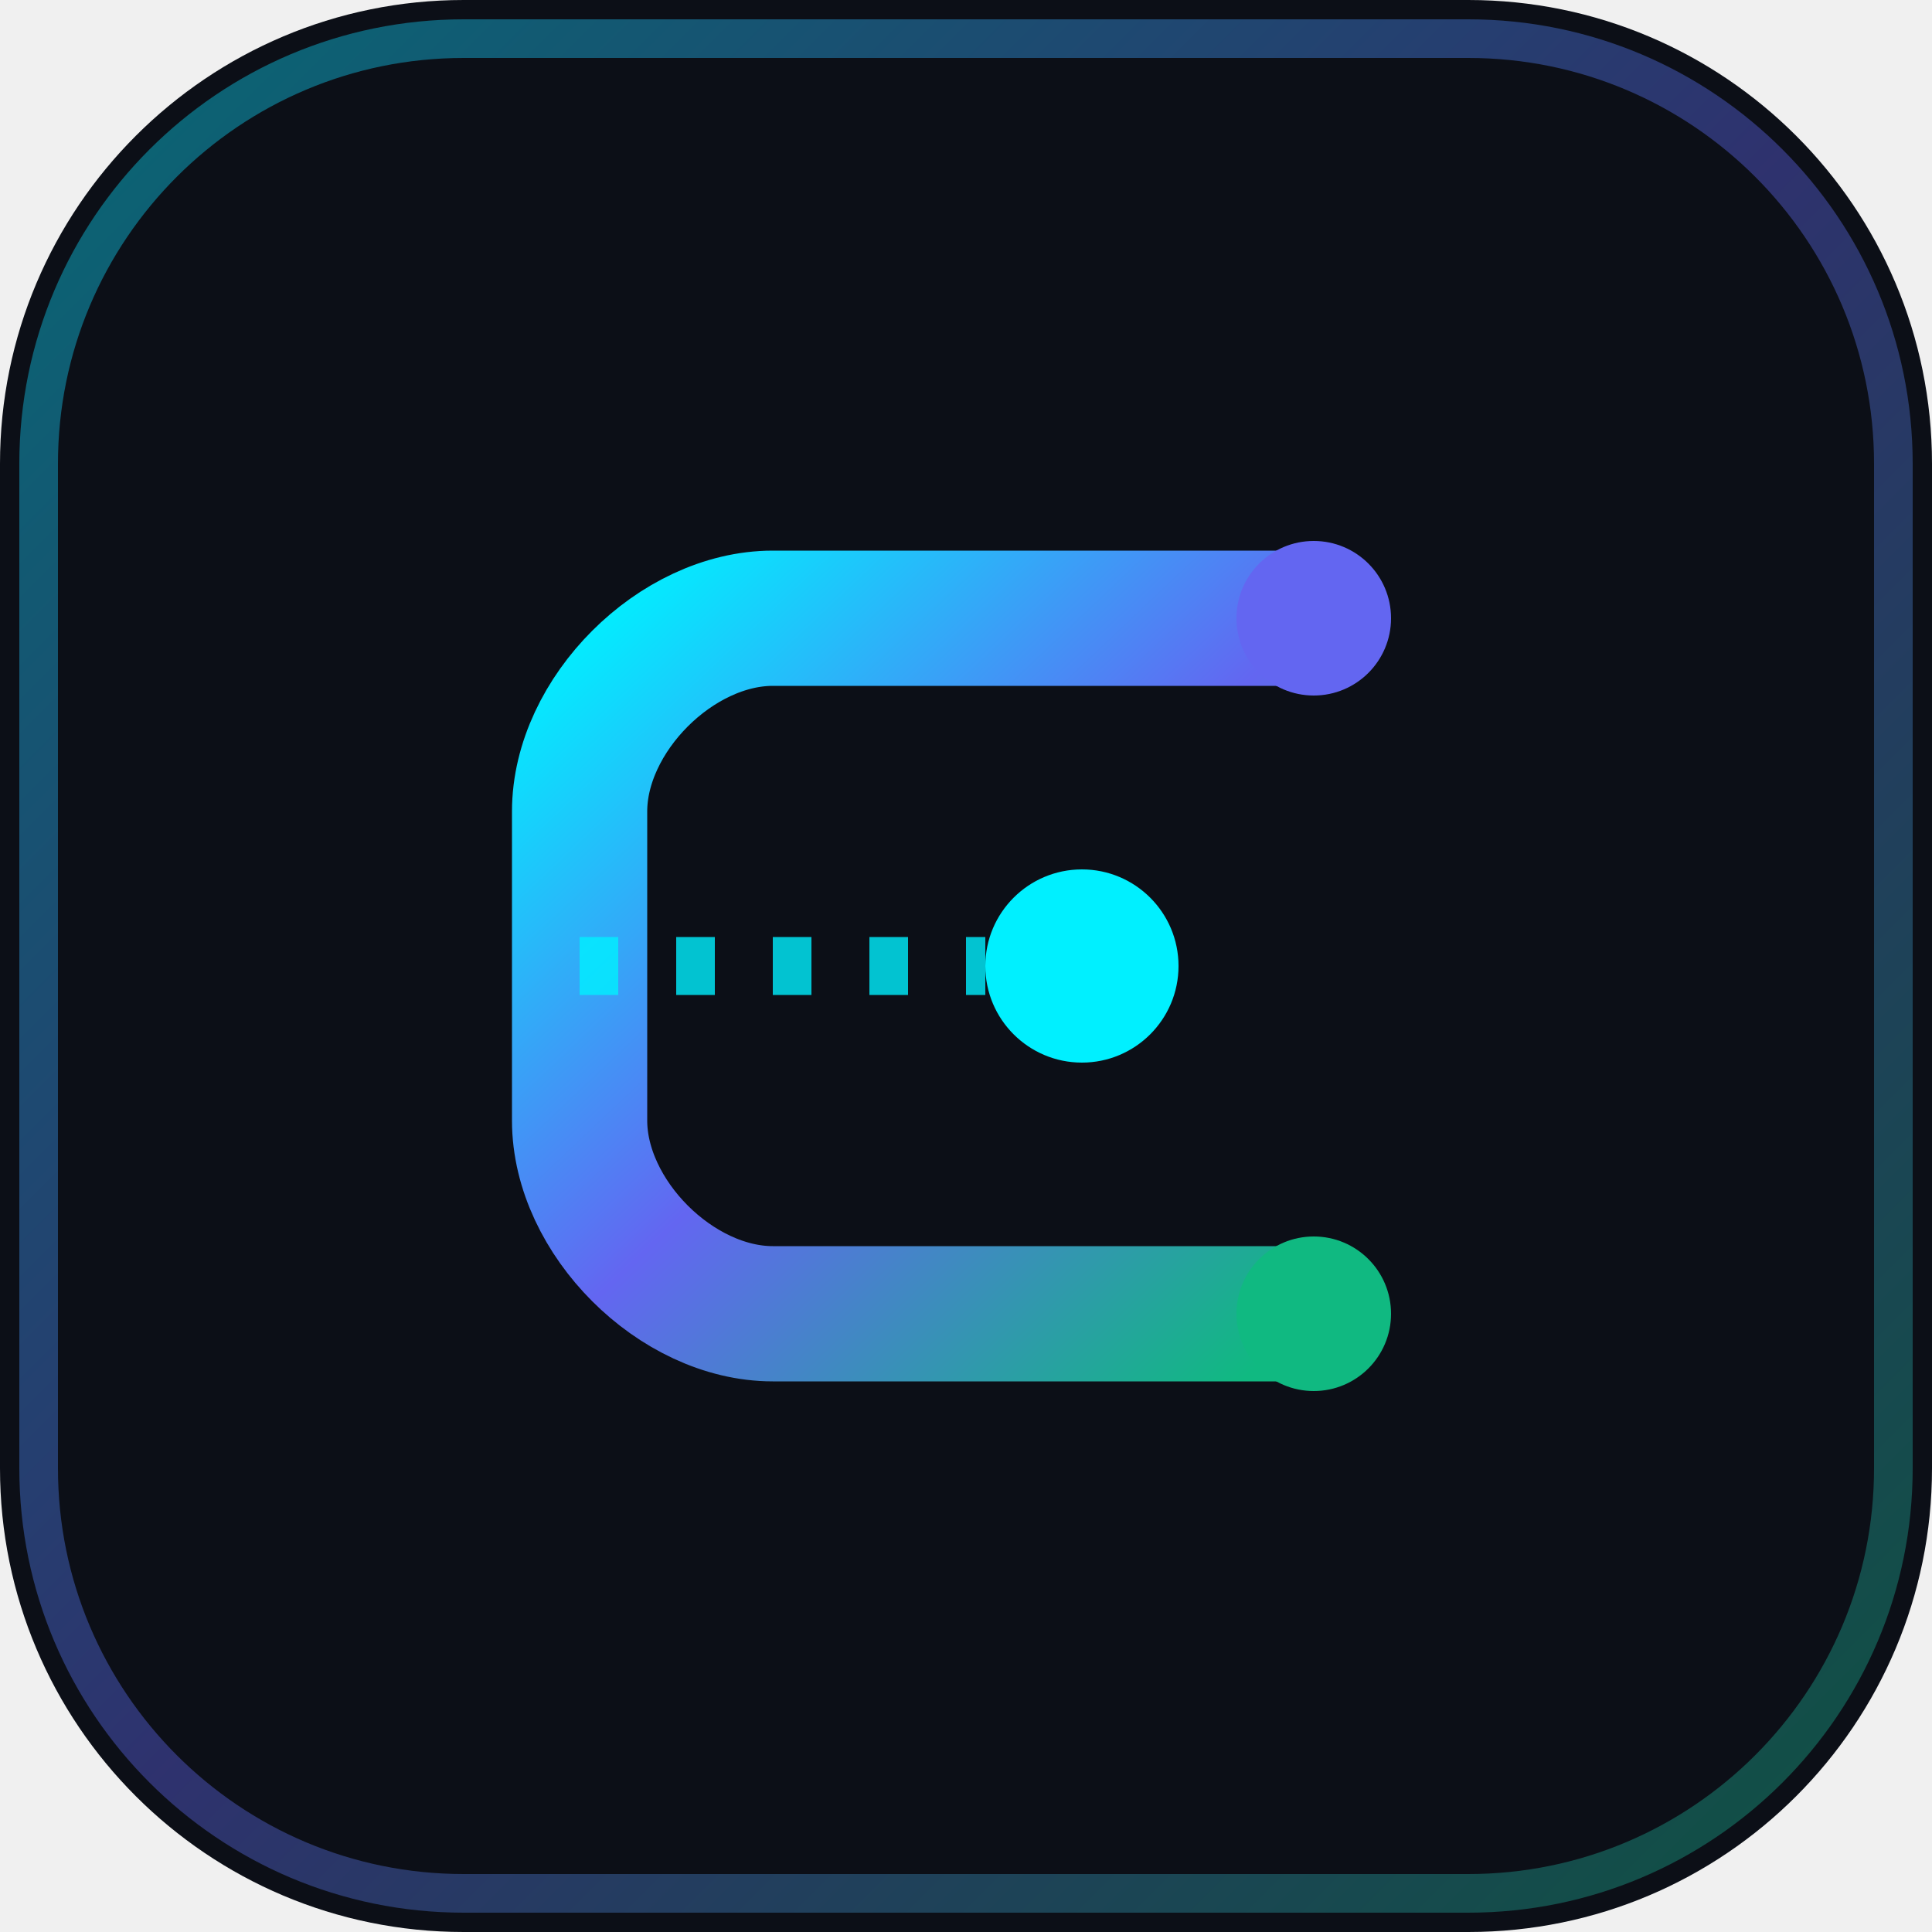
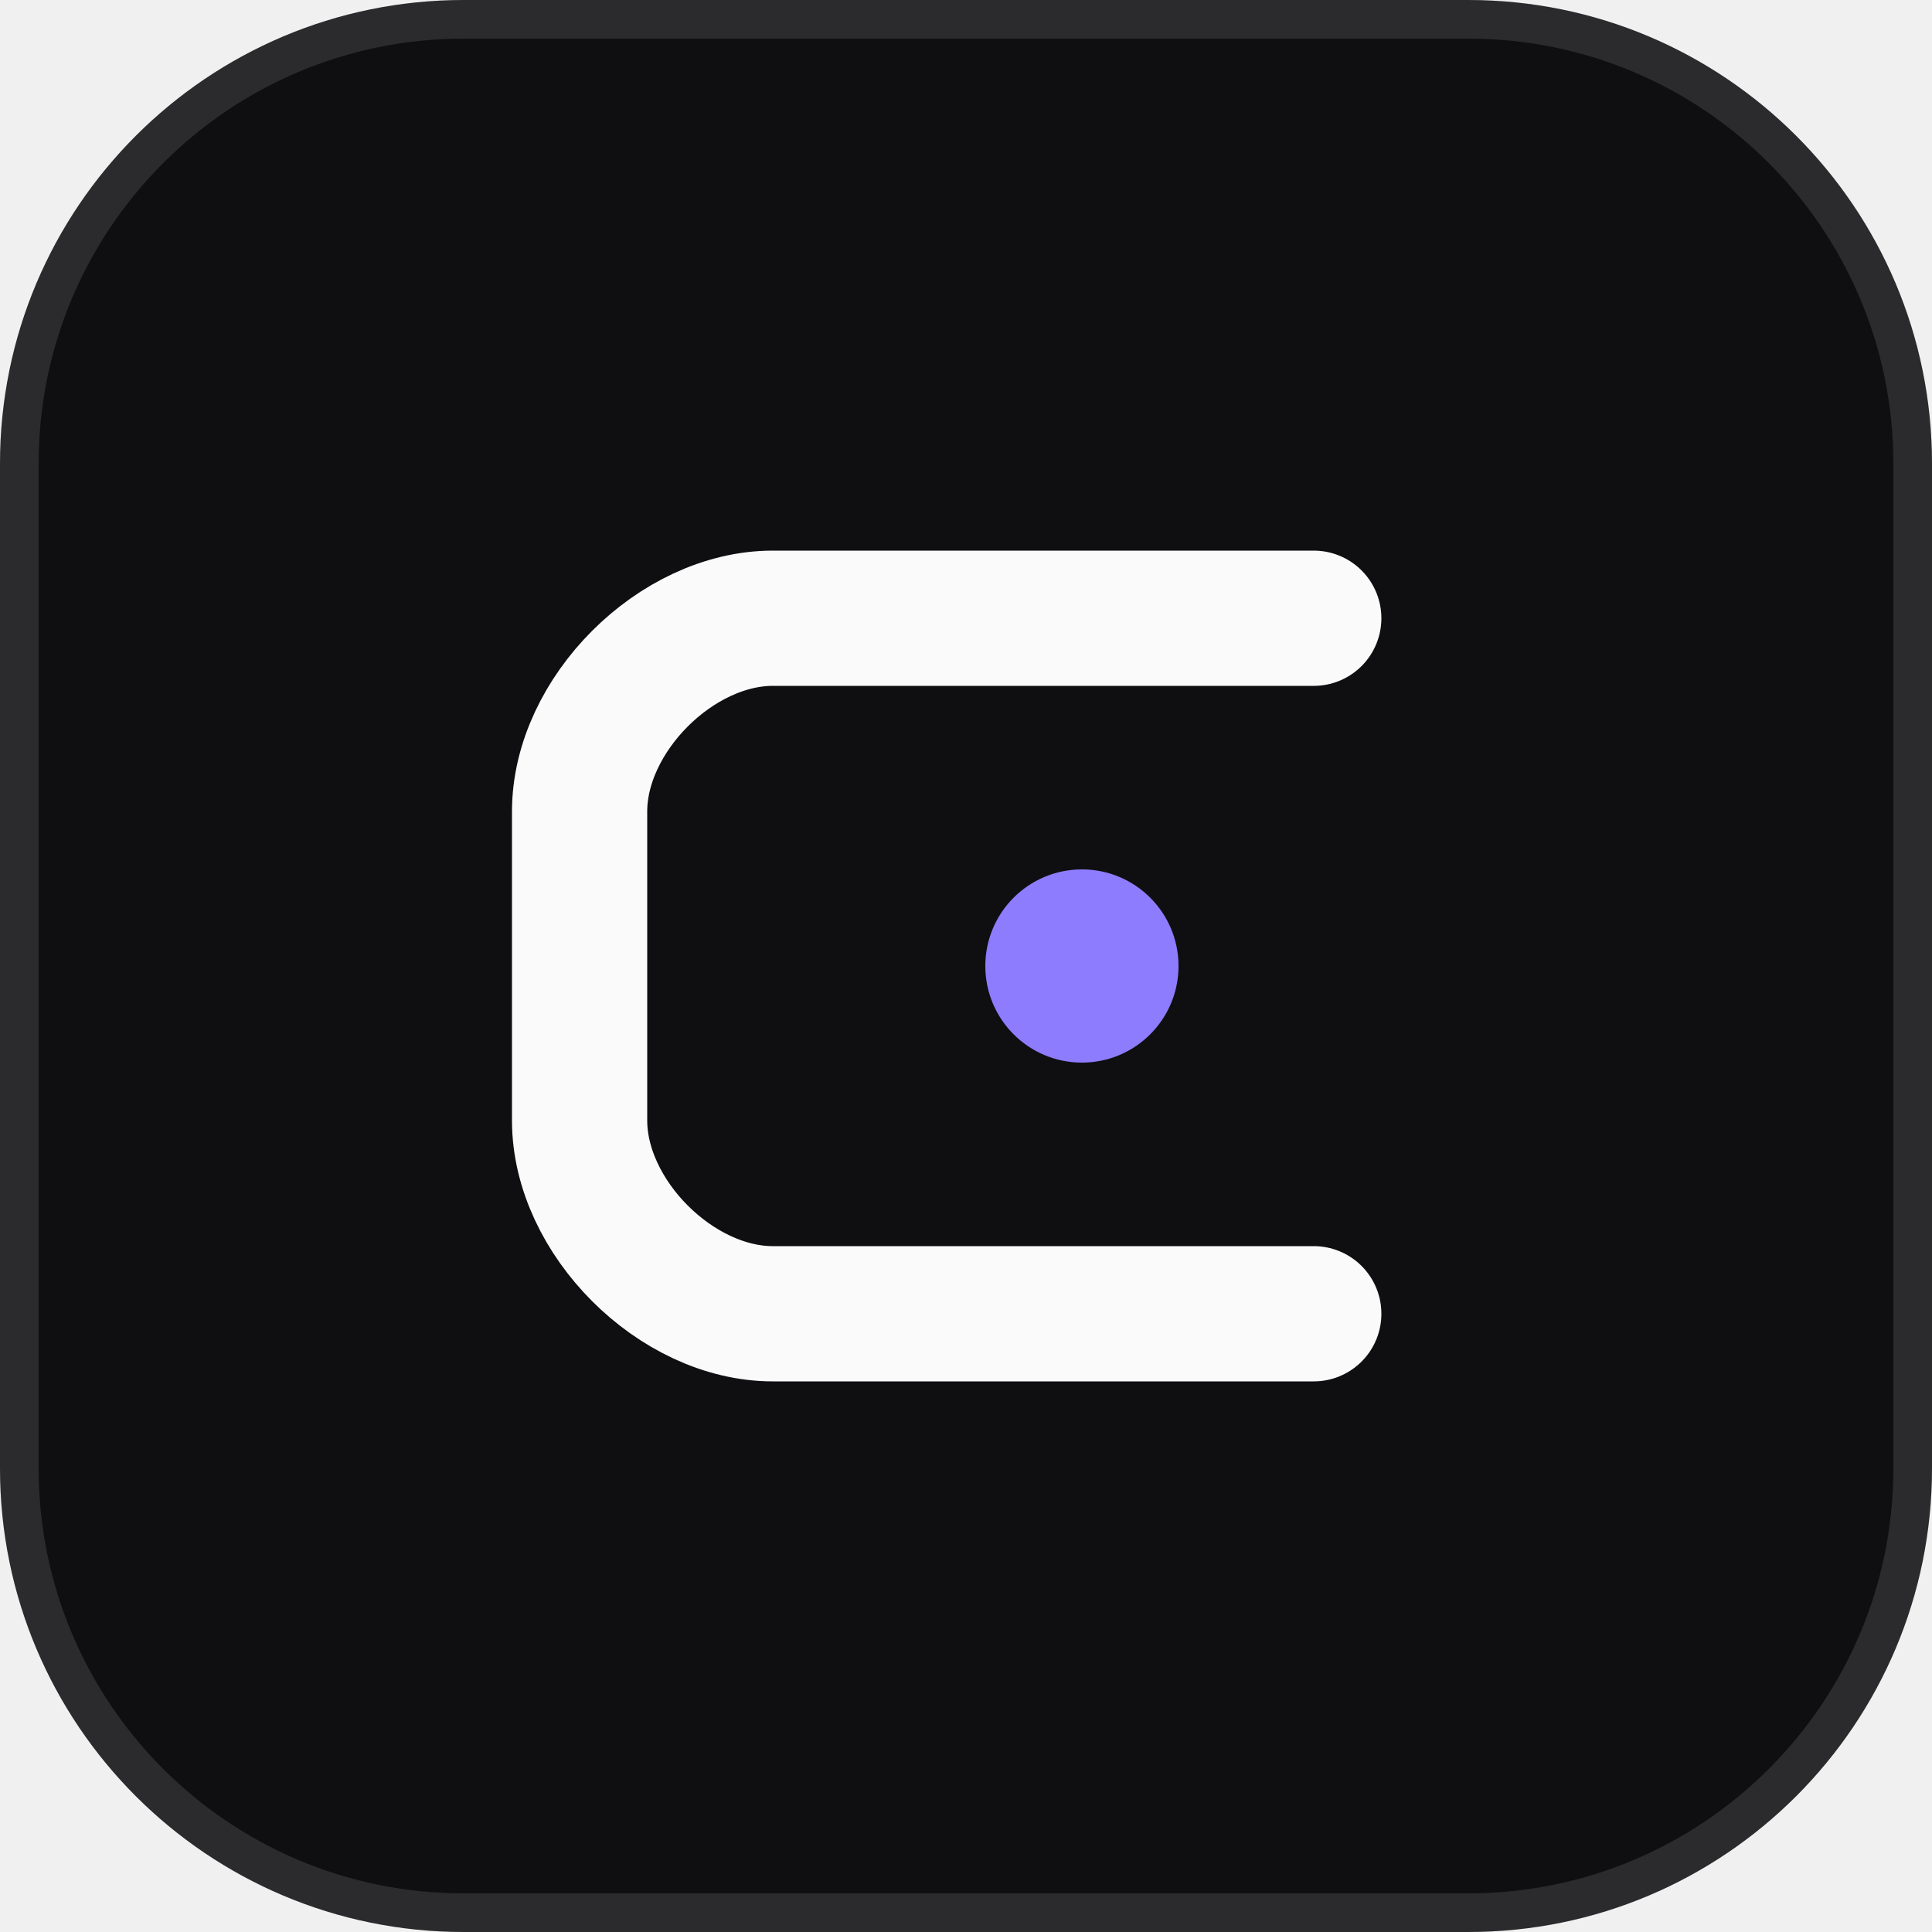
<svg xmlns="http://www.w3.org/2000/svg" viewBox="0 0 100 100" fill="none">
-   <defs>
-     <linearGradient id="codecraftGrad" x1="0%" y1="0%" x2="100%" y2="100%">
-       <stop offset="0%" stop-color="#00F0FF" />
-       <stop offset="50%" stop-color="#6366F1" />
-       <stop offset="100%" stop-color="#10B981" />
-     </linearGradient>
-   </defs>
-   <rect width="100" height="100" rx="24" fill="#0C0F17" />
-   <rect x="2" y="2" width="96" height="96" rx="22" stroke="url(#codecraftGrad)" stroke-width="2" stroke-opacity="0.4" />
-   <path d="M68 32 L40 32 C35 32 30 37 30 42 L30 58 C30 63 35 68 40 68 L68 68" stroke="url(#codecraftGrad)" stroke-width="7" stroke-linecap="round" stroke-linejoin="round" />
-   <circle cx="56" cy="50" r="5" fill="#00F0FF" />
-   <circle cx="68" cy="32" r="4" fill="#6366F1" />
-   <circle cx="68" cy="68" r="4" fill="#10B981" />
-   <path d="M30 50 L51 50" stroke="#00F0FF" stroke-width="3" stroke-dasharray="2 3" opacity="0.8" />
+   <rect width="100" height="100" rx="24" fill="#0F0F12" />
+   <rect x="1" y="1" width="98" height="98" rx="23" stroke="#FFFFFF" stroke-opacity="0.12" stroke-width="2" />
+   <path d="M68 32 L40 32 C35 32 30 37 30 42 L30 58 C30 63 35 68 40 68 L68 68" stroke="#FAFAFA" stroke-width="7" stroke-linecap="round" stroke-linejoin="round" />
+   <circle cx="56" cy="50" r="5" fill="#8E7CFF" />
</svg>
